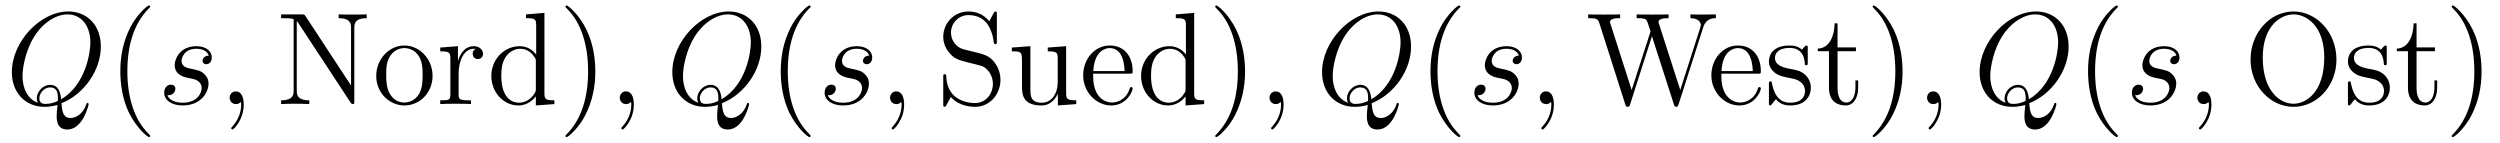
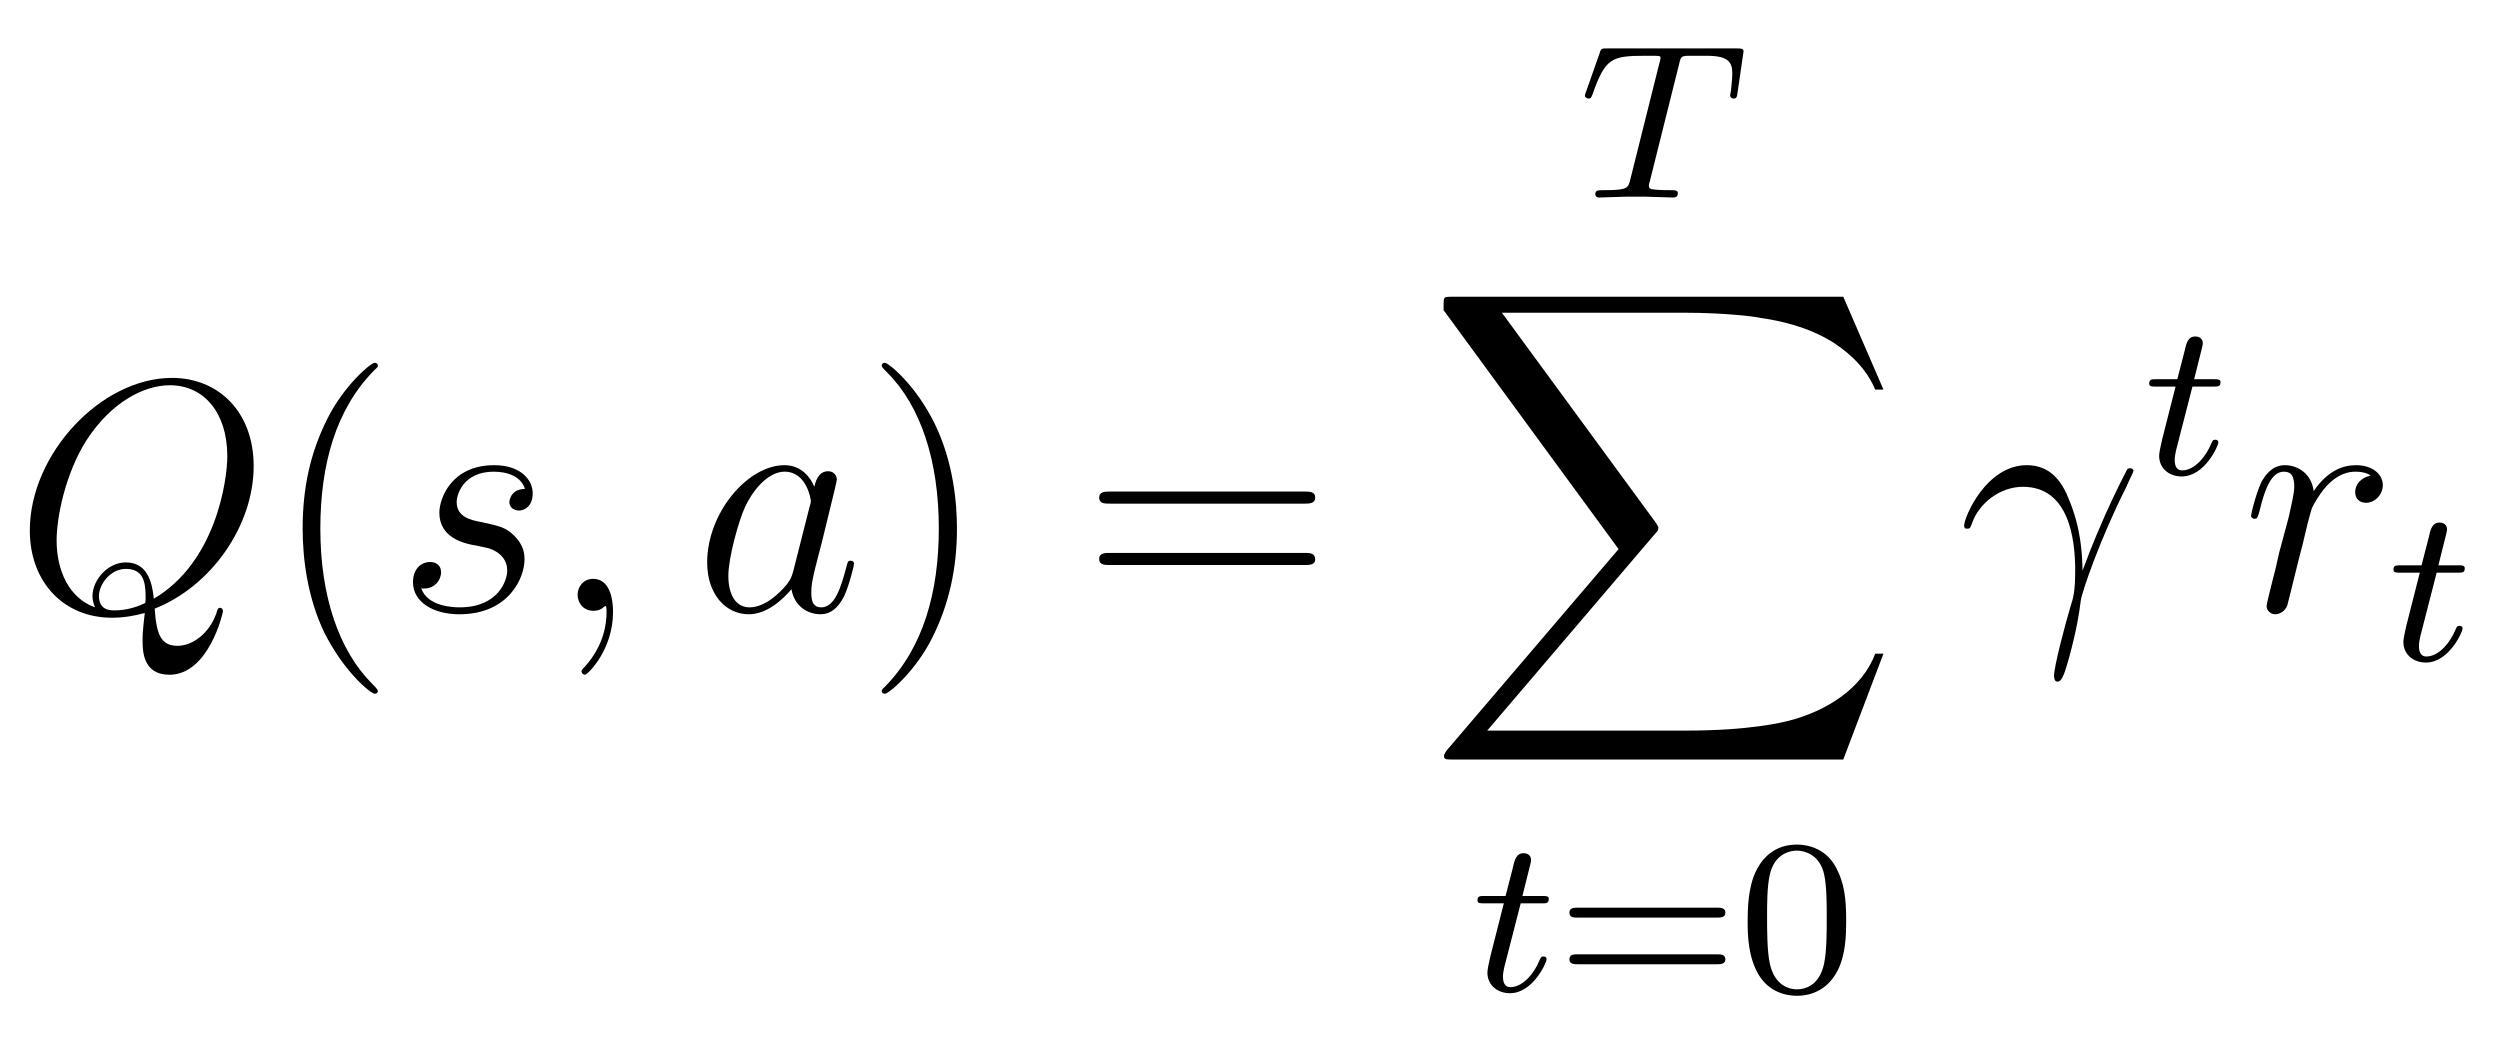
- <svg xmlns="http://www.w3.org/2000/svg" xmlns:xlink="http://www.w3.org/1999/xlink" viewBox="0 0 227.364 12.955" version="1.2">
+ <svg xmlns="http://www.w3.org/2000/svg" xmlns:xlink="http://www.w3.org/1999/xlink" viewBox="0 0 90.396 37.53" version="1.2">
  <defs>
    <g>
      <symbol overflow="visible" id="glyph0-0">
        <path style="stroke:none;" d="" />
      </symbol>
      <symbol overflow="visible" id="glyph0-1">
        <path style="stroke:none;" d="M 5.094 -0.078 C 7.141 -0.891 8.672 -3.078 8.672 -5.234 C 8.672 -7.203 7.391 -8.422 5.719 -8.422 C 3.156 -8.422 0.578 -5.672 0.578 -2.906 C 0.578 -1.031 1.812 0.25 3.547 0.25 C 3.953 0.25 4.344 0.188 4.734 0.078 C 4.656 0.781 4.656 0.844 4.656 1.078 C 4.656 1.422 4.656 2.312 5.625 2.312 C 7.047 2.312 7.562 0.078 7.562 0.016 C 7.562 -0.062 7.516 -0.109 7.453 -0.109 C 7.391 -0.109 7.359 -0.047 7.328 0.078 C 7.062 0.844 6.438 1.266 5.922 1.266 C 5.312 1.266 5.156 0.844 5.094 -0.078 Z M 2.938 -0.125 C 2 -0.453 1.547 -1.453 1.547 -2.547 C 1.547 -3.375 1.859 -4.969 2.641 -6.188 C 3.531 -7.547 4.703 -8.156 5.641 -8.156 C 6.891 -8.156 7.719 -7.141 7.719 -5.594 C 7.719 -4.703 7.297 -1.75 5.062 -0.438 C 5 -1.047 4.828 -1.75 4.047 -1.75 C 3.391 -1.75 2.844 -1.109 2.844 -0.531 C 2.844 -0.391 2.891 -0.219 2.938 -0.125 Z M 4.75 -0.281 C 4.328 -0.078 3.953 -0.016 3.625 -0.016 C 3.5 -0.016 3.078 -0.016 3.078 -0.531 C 3.078 -0.969 3.5 -1.516 4.047 -1.516 C 4.641 -1.516 4.766 -1.109 4.766 -0.516 C 4.766 -0.438 4.766 -0.344 4.75 -0.281 Z M 4.75 -0.281 " />
      </symbol>
      <symbol overflow="visible" id="glyph0-2">
        <path style="stroke:none;" d="M 2.719 -2.391 C 2.922 -2.359 3.25 -2.281 3.328 -2.266 C 3.484 -2.219 4.016 -2.031 4.016 -1.453 C 4.016 -1.094 3.688 -0.125 2.297 -0.125 C 2.047 -0.125 1.141 -0.156 0.906 -0.812 C 1.391 -0.75 1.625 -1.125 1.625 -1.391 C 1.625 -1.641 1.453 -1.766 1.219 -1.766 C 0.953 -1.766 0.609 -1.562 0.609 -1.031 C 0.609 -0.328 1.328 0.125 2.281 0.125 C 4.094 0.125 4.641 -1.219 4.641 -1.844 C 4.641 -2.016 4.641 -2.359 4.25 -2.734 C 3.953 -3.031 3.672 -3.078 3.031 -3.219 C 2.703 -3.281 2.188 -3.391 2.188 -3.938 C 2.188 -4.172 2.406 -5.031 3.531 -5.031 C 4.047 -5.031 4.531 -4.844 4.656 -4.406 C 4.125 -4.406 4.094 -3.953 4.094 -3.938 C 4.094 -3.688 4.328 -3.625 4.438 -3.625 C 4.609 -3.625 4.938 -3.75 4.938 -4.25 C 4.938 -4.75 4.484 -5.266 3.547 -5.266 C 1.984 -5.266 1.562 -4.047 1.562 -3.547 C 1.562 -2.641 2.453 -2.453 2.719 -2.391 Z M 2.719 -2.391 " />
      </symbol>
      <symbol overflow="visible" id="glyph0-3">
        <path style="stroke:none;" d="M 2.328 0.047 C 2.328 -0.641 2.109 -1.156 1.609 -1.156 C 1.234 -1.156 1.047 -0.844 1.047 -0.578 C 1.047 -0.328 1.219 0 1.625 0 C 1.781 0 1.906 -0.047 2.016 -0.156 C 2.047 -0.172 2.062 -0.172 2.062 -0.172 C 2.094 -0.172 2.094 -0.016 2.094 0.047 C 2.094 0.438 2.016 1.219 1.328 2 C 1.188 2.141 1.188 2.156 1.188 2.188 C 1.188 2.25 1.25 2.312 1.312 2.312 C 1.406 2.312 2.328 1.422 2.328 0.047 Z M 2.328 0.047 " />
      </symbol>
+       <symbol overflow="visible" id="glyph0-4">
+         <path style="stroke:none;" d="M 3.594 -1.422 C 3.531 -1.219 3.531 -1.188 3.375 -0.969 C 3.109 -0.641 2.578 -0.125 2.016 -0.125 C 1.531 -0.125 1.25 -0.562 1.25 -1.266 C 1.25 -1.922 1.625 -3.266 1.859 -3.766 C 2.266 -4.609 2.828 -5.031 3.281 -5.031 C 4.078 -5.031 4.234 -4.047 4.234 -3.953 C 4.234 -3.938 4.203 -3.797 4.188 -3.766 Z M 4.359 -4.484 C 4.234 -4.797 3.906 -5.266 3.281 -5.266 C 1.938 -5.266 0.484 -3.531 0.484 -1.75 C 0.484 -0.578 1.172 0.125 1.984 0.125 C 2.641 0.125 3.203 -0.391 3.531 -0.781 C 3.656 -0.078 4.219 0.125 4.578 0.125 C 4.938 0.125 5.219 -0.094 5.438 -0.531 C 5.625 -0.938 5.797 -1.656 5.797 -1.703 C 5.797 -1.766 5.75 -1.812 5.672 -1.812 C 5.562 -1.812 5.562 -1.75 5.516 -1.578 C 5.328 -0.875 5.109 -0.125 4.609 -0.125 C 4.266 -0.125 4.25 -0.438 4.25 -0.672 C 4.25 -0.938 4.281 -1.078 4.391 -1.547 C 4.469 -1.844 4.531 -2.109 4.625 -2.453 C 5.062 -4.25 5.172 -4.672 5.172 -4.75 C 5.172 -4.906 5.047 -5.047 4.859 -5.047 C 4.484 -5.047 4.391 -4.625 4.359 -4.484 Z M 4.359 -4.484 " />
+       </symbol>
+       <symbol overflow="visible" id="glyph0-5">
+         <path style="stroke:none;" d="M 4.516 -1.453 C 4.5 -2.047 4.469 -2.969 4.016 -4.047 C 3.781 -4.641 3.375 -5.266 2.5 -5.266 C 1.031 -5.266 0.234 -3.391 0.234 -3.078 C 0.234 -2.969 0.312 -2.969 0.344 -2.969 C 0.453 -2.969 0.453 -3 0.516 -3.156 C 0.766 -3.891 1.531 -4.484 2.359 -4.484 C 4.016 -4.484 4.25 -2.625 4.25 -1.453 C 4.25 -0.688 4.172 -0.438 4.094 -0.203 C 3.875 0.531 3.484 2.016 3.484 2.359 C 3.484 2.453 3.516 2.562 3.609 2.562 C 3.797 2.562 3.891 2.156 4.031 1.688 C 4.312 0.641 4.391 0.109 4.453 -0.375 C 4.484 -0.656 5.156 -2.625 6.109 -4.5 C 6.188 -4.703 6.359 -5.016 6.359 -5.062 C 6.359 -5.062 6.344 -5.156 6.234 -5.156 C 6.219 -5.156 6.156 -5.156 6.125 -5.109 C 6.109 -5.078 5.688 -4.266 5.328 -3.453 C 5.156 -3.047 4.906 -2.516 4.516 -1.453 Z M 4.516 -1.453 " />
+       </symbol>
+       <symbol overflow="visible" id="glyph0-6">
+         <path style="stroke:none;" d="M 4.656 -4.891 C 4.281 -4.812 4.094 -4.547 4.094 -4.297 C 4.094 -4 4.312 -3.906 4.484 -3.906 C 4.812 -3.906 5.094 -4.203 5.094 -4.547 C 5.094 -4.938 4.719 -5.266 4.125 -5.266 C 3.641 -5.266 3.094 -5.062 2.594 -4.328 C 2.516 -4.953 2.031 -5.266 1.547 -5.266 C 1.094 -5.266 0.844 -4.906 0.703 -4.656 C 0.5 -4.219 0.328 -3.5 0.328 -3.438 C 0.328 -3.391 0.375 -3.328 0.453 -3.328 C 0.547 -3.328 0.562 -3.344 0.641 -3.625 C 0.812 -4.344 1.047 -5.031 1.516 -5.031 C 1.812 -5.031 1.891 -4.828 1.891 -4.484 C 1.891 -4.219 1.766 -3.75 1.688 -3.375 L 1.344 -2.094 C 1.297 -1.859 1.172 -1.328 1.109 -1.109 C 1.031 -0.797 0.891 -0.234 0.891 -0.172 C 0.891 -0.016 1.031 0.125 1.203 0.125 C 1.344 0.125 1.562 0.031 1.641 -0.203 C 1.672 -0.297 2.109 -2.109 2.188 -2.375 C 2.25 -2.641 2.312 -2.891 2.375 -3.156 C 2.422 -3.328 2.469 -3.516 2.516 -3.672 C 2.547 -3.781 2.875 -4.359 3.172 -4.625 C 3.312 -4.75 3.625 -5.031 4.109 -5.031 C 4.297 -5.031 4.5 -5 4.656 -4.891 Z M 4.656 -4.891 " />
+       </symbol>
      <symbol overflow="visible" id="glyph1-0">
        <path style="stroke:none;" d="" />
      </symbol>
      <symbol overflow="visible" id="glyph1-1">
        <path style="stroke:none;" d="M 3.891 2.906 C 3.891 2.875 3.891 2.844 3.688 2.641 C 2.484 1.438 1.812 -0.531 1.812 -2.969 C 1.812 -5.297 2.375 -7.297 3.766 -8.703 C 3.891 -8.812 3.891 -8.828 3.891 -8.875 C 3.891 -8.938 3.828 -8.969 3.781 -8.969 C 3.625 -8.969 2.641 -8.109 2.062 -6.938 C 1.453 -5.719 1.172 -4.453 1.172 -2.969 C 1.172 -1.906 1.344 -0.484 1.953 0.781 C 2.672 2.219 3.641 3 3.781 3 C 3.828 3 3.891 2.969 3.891 2.906 Z M 3.891 2.906 " />
      </symbol>
      <symbol overflow="visible" id="glyph1-2">
-         <path style="stroke:none;" d="M 2.703 -8 C 2.594 -8.156 2.578 -8.156 2.312 -8.156 L 0.484 -8.156 L 0.484 -7.812 C 1 -7.812 1.297 -7.812 1.625 -7.734 L 1.625 -1.25 C 1.625 -0.906 1.625 -0.344 0.484 -0.344 L 0.484 0 C 0.797 -0.031 1.438 -0.031 1.766 -0.031 C 2.109 -0.031 2.734 -0.031 3.047 0 L 3.047 -0.344 C 1.906 -0.344 1.906 -0.906 1.906 -1.25 L 1.906 -7.547 C 2.016 -7.453 2.016 -7.422 2.109 -7.281 L 6.781 -0.172 C 6.891 -0.016 6.906 0 7 0 C 7.094 0 7.125 -0.047 7.141 -0.078 L 7.141 -6.906 C 7.141 -7.25 7.141 -7.812 8.266 -7.812 L 8.266 -8.156 C 7.953 -8.141 7.328 -8.141 7 -8.141 C 6.656 -8.141 6.031 -8.141 5.719 -8.156 L 5.719 -7.812 C 6.844 -7.812 6.844 -7.25 6.844 -6.906 L 6.844 -1.688 Z M 2.703 -8 " />
+         <path style="stroke:none;" d="M 3.375 -2.969 C 3.375 -3.891 3.25 -5.359 2.578 -6.75 C 1.875 -8.188 0.891 -8.969 0.766 -8.969 C 0.719 -8.969 0.656 -8.938 0.656 -8.875 C 0.656 -8.828 0.656 -8.812 0.859 -8.609 C 2.062 -7.406 2.719 -5.422 2.719 -2.984 C 2.719 -0.672 2.156 1.328 0.781 2.734 C 0.656 2.844 0.656 2.875 0.656 2.906 C 0.656 2.969 0.719 3 0.766 3 C 0.922 3 1.906 2.141 2.484 0.969 C 3.094 -0.25 3.375 -1.547 3.375 -2.969 Z M 3.375 -2.969 " />
      </symbol>
      <symbol overflow="visible" id="glyph1-3">
-         <path style="stroke:none;" d="M 5.484 -2.562 C 5.484 -4.094 4.312 -5.328 2.922 -5.328 C 1.5 -5.328 0.359 -4.062 0.359 -2.562 C 0.359 -1.031 1.547 0.125 2.922 0.125 C 4.328 0.125 5.484 -1.047 5.484 -2.562 Z M 2.922 -0.141 C 2.484 -0.141 1.953 -0.328 1.609 -0.922 C 1.281 -1.453 1.266 -2.156 1.266 -2.672 C 1.266 -3.125 1.266 -3.844 1.641 -4.391 C 1.969 -4.906 2.5 -5.094 2.922 -5.094 C 3.375 -5.094 3.891 -4.875 4.203 -4.406 C 4.578 -3.859 4.578 -3.109 4.578 -2.672 C 4.578 -2.25 4.578 -1.5 4.266 -0.938 C 3.938 -0.375 3.375 -0.141 2.922 -0.141 Z M 2.922 -0.141 " />
+         <path style="stroke:none;" d="M 8.062 -3.875 C 8.234 -3.875 8.453 -3.875 8.453 -4.094 C 8.453 -4.312 8.25 -4.312 8.062 -4.312 L 1.031 -4.312 C 0.859 -4.312 0.641 -4.312 0.641 -4.094 C 0.641 -3.875 0.844 -3.875 1.031 -3.875 Z M 8.062 -1.656 C 8.234 -1.656 8.453 -1.656 8.453 -1.859 C 8.453 -2.094 8.25 -2.094 8.062 -2.094 L 1.031 -2.094 C 0.859 -2.094 0.641 -2.094 0.641 -1.875 C 0.641 -1.656 0.844 -1.656 1.031 -1.656 Z M 8.062 -1.656 " />
      </symbol>
-       <symbol overflow="visible" id="glyph1-4">
-         <path style="stroke:none;" d="M 2 -2.781 C 2 -3.938 2.469 -5.031 3.391 -5.031 C 3.484 -5.031 3.516 -5.031 3.562 -5.016 C 3.469 -4.969 3.281 -4.906 3.281 -4.578 C 3.281 -4.234 3.547 -4.094 3.734 -4.094 C 3.984 -4.094 4.219 -4.25 4.219 -4.578 C 4.219 -4.938 3.891 -5.266 3.375 -5.266 C 2.359 -5.266 2.016 -4.172 1.953 -3.938 L 1.938 -3.938 L 1.938 -5.266 L 0.328 -5.141 L 0.328 -4.797 C 1.141 -4.797 1.25 -4.703 1.25 -4.125 L 1.25 -0.891 C 1.25 -0.344 1.109 -0.344 0.328 -0.344 L 0.328 0 C 0.672 -0.031 1.328 -0.031 1.688 -0.031 C 2.016 -0.031 2.859 -0.031 3.125 0 L 3.125 -0.344 L 2.891 -0.344 C 2.016 -0.344 2 -0.484 2 -0.906 Z M 2 -2.781 " />
+       <symbol overflow="visible" id="glyph2-0">
+         <path style="stroke:none;" d="" />
      </symbol>
-       <symbol overflow="visible" id="glyph1-5">
-         <path style="stroke:none;" d="M 3.578 -8.156 L 3.578 -7.812 C 4.406 -7.812 4.5 -7.734 4.5 -7.141 L 4.5 -4.5 C 4.25 -4.859 3.734 -5.266 3 -5.266 C 1.609 -5.266 0.422 -4.094 0.422 -2.562 C 0.422 -1.047 1.547 0.125 2.875 0.125 C 3.781 0.125 4.297 -0.484 4.469 -0.703 L 4.469 0.125 L 6.156 0 L 6.156 -0.344 C 5.344 -0.344 5.25 -0.438 5.25 -1.016 L 5.25 -8.297 Z M 4.469 -1.406 C 4.469 -1.188 4.469 -1.141 4.297 -0.891 C 4.016 -0.469 3.531 -0.125 2.922 -0.125 C 2.625 -0.125 1.328 -0.234 1.328 -2.562 C 1.328 -3.422 1.469 -3.891 1.734 -4.297 C 1.969 -4.656 2.453 -5.031 3.047 -5.031 C 3.797 -5.031 4.203 -4.5 4.328 -4.297 C 4.469 -4.094 4.469 -4.078 4.469 -3.859 Z M 4.469 -1.406 " />
+       <symbol overflow="visible" id="glyph2-1">
+         <path style="stroke:none;" d="M 3.609 -4.828 C 3.672 -5.109 3.688 -5.125 4.016 -5.125 L 4.609 -5.125 C 5.438 -5.125 5.531 -4.859 5.531 -4.469 C 5.531 -4.266 5.484 -3.922 5.484 -3.875 C 5.469 -3.797 5.453 -3.719 5.453 -3.703 C 5.453 -3.609 5.531 -3.578 5.578 -3.578 C 5.672 -3.578 5.703 -3.625 5.719 -3.781 L 5.938 -5.281 C 5.938 -5.391 5.844 -5.391 5.703 -5.391 L 1 -5.391 C 0.812 -5.391 0.781 -5.391 0.734 -5.219 L 0.25 -3.844 C 0.234 -3.797 0.203 -3.734 0.203 -3.688 C 0.203 -3.625 0.266 -3.578 0.328 -3.578 C 0.422 -3.578 0.438 -3.625 0.484 -3.75 C 0.938 -5.031 1.156 -5.125 2.375 -5.125 L 2.688 -5.125 C 2.922 -5.125 2.938 -5.109 2.938 -5.047 C 2.938 -5.031 2.906 -4.875 2.891 -4.844 L 1.844 -0.656 C 1.766 -0.344 1.75 -0.266 0.922 -0.266 C 0.656 -0.266 0.578 -0.266 0.578 -0.109 C 0.578 -0.109 0.578 0 0.719 0 C 0.938 0 1.484 -0.031 1.703 -0.031 L 2.375 -0.031 C 2.594 -0.031 3.156 0 3.375 0 C 3.438 0 3.562 0 3.562 -0.156 C 3.562 -0.266 3.469 -0.266 3.266 -0.266 C 3.062 -0.266 3 -0.266 2.797 -0.281 C 2.547 -0.297 2.516 -0.328 2.516 -0.438 C 2.516 -0.469 2.516 -0.5 2.547 -0.578 Z M 3.609 -4.828 " />
      </symbol>
-       <symbol overflow="visible" id="glyph1-6">
-         <path style="stroke:none;" d="M 3.375 -2.969 C 3.375 -3.891 3.25 -5.359 2.578 -6.75 C 1.875 -8.188 0.891 -8.969 0.766 -8.969 C 0.719 -8.969 0.656 -8.938 0.656 -8.875 C 0.656 -8.828 0.656 -8.812 0.859 -8.609 C 2.062 -7.406 2.719 -5.422 2.719 -2.984 C 2.719 -0.672 2.156 1.328 0.781 2.734 C 0.656 2.844 0.656 2.875 0.656 2.906 C 0.656 2.969 0.719 3 0.766 3 C 0.922 3 1.906 2.141 2.484 0.969 C 3.094 -0.25 3.375 -1.547 3.375 -2.969 Z M 3.375 -2.969 " />
+       <symbol overflow="visible" id="glyph2-2">
+         <path style="stroke:none;" d="M 1.766 -3.172 L 2.547 -3.172 C 2.688 -3.172 2.781 -3.172 2.781 -3.328 C 2.781 -3.438 2.688 -3.438 2.547 -3.438 L 1.828 -3.438 L 2.109 -4.562 C 2.141 -4.688 2.141 -4.719 2.141 -4.734 C 2.141 -4.906 2.016 -4.984 1.875 -4.984 C 1.609 -4.984 1.547 -4.766 1.469 -4.406 L 1.219 -3.438 L 0.453 -3.438 C 0.297 -3.438 0.203 -3.438 0.203 -3.281 C 0.203 -3.172 0.297 -3.172 0.438 -3.172 L 1.156 -3.172 L 0.672 -1.266 C 0.625 -1.062 0.562 -0.781 0.562 -0.672 C 0.562 -0.188 0.953 0.078 1.375 0.078 C 2.219 0.078 2.703 -1.047 2.703 -1.141 C 2.703 -1.234 2.641 -1.25 2.594 -1.25 C 2.5 -1.25 2.5 -1.219 2.438 -1.094 C 2.281 -0.703 1.875 -0.141 1.391 -0.141 C 1.234 -0.141 1.125 -0.25 1.125 -0.516 C 1.125 -0.672 1.156 -0.75 1.172 -0.859 Z M 1.766 -3.172 " />
      </symbol>
-       <symbol overflow="visible" id="glyph1-7">
-         <path style="stroke:none;" d="M 2.484 -4.984 C 1.875 -5.141 1.344 -5.734 1.344 -6.5 C 1.344 -7.344 2.016 -8.094 2.938 -8.094 C 4.906 -8.094 5.156 -6.156 5.234 -5.641 C 5.266 -5.5 5.266 -5.453 5.375 -5.453 C 5.516 -5.453 5.516 -5.516 5.516 -5.719 L 5.516 -8.141 C 5.516 -8.359 5.516 -8.422 5.391 -8.422 C 5.359 -8.422 5.312 -8.422 5.219 -8.266 L 4.828 -7.531 C 4.25 -8.266 3.469 -8.422 2.938 -8.422 C 1.609 -8.422 0.641 -7.344 0.641 -6.125 C 0.641 -5.562 0.844 -5.031 1.297 -4.547 C 1.703 -4.094 2.125 -3.984 2.969 -3.766 C 3.391 -3.672 4.047 -3.5 4.219 -3.438 C 4.781 -3.156 5.156 -2.516 5.156 -1.844 C 5.156 -0.938 4.516 -0.094 3.531 -0.094 C 2.984 -0.094 2.25 -0.234 1.656 -0.734 C 0.969 -1.359 0.922 -2.219 0.906 -2.625 C 0.891 -2.719 0.797 -2.719 0.781 -2.719 C 0.641 -2.719 0.641 -2.656 0.641 -2.438 L 0.641 -0.031 C 0.641 0.188 0.641 0.25 0.766 0.25 C 0.844 0.25 0.844 0.234 0.938 0.078 C 0.984 -0.016 1.234 -0.453 1.328 -0.641 C 1.75 -0.156 2.516 0.25 3.531 0.25 C 4.875 0.25 5.844 -0.891 5.844 -2.203 C 5.844 -2.922 5.562 -3.469 5.25 -3.859 C 4.812 -4.406 4.266 -4.531 3.797 -4.656 Z M 2.484 -4.984 " />
+       <symbol overflow="visible" id="glyph3-0">
+         <path style="stroke:none;" d="" />
      </symbol>
-       <symbol overflow="visible" id="glyph1-8">
-         <path style="stroke:none;" d="M 3.641 -5.141 L 3.641 -4.797 C 4.453 -4.797 4.547 -4.703 4.547 -4.125 L 4.547 -1.984 C 4.547 -0.969 4 -0.125 3.109 -0.125 C 2.125 -0.125 2.062 -0.688 2.062 -1.312 L 2.062 -5.266 L 0.375 -5.141 L 0.375 -4.797 C 1.297 -4.797 1.297 -4.75 1.297 -3.688 L 1.297 -1.906 C 1.297 -1.156 1.297 -0.734 1.656 -0.328 C 1.938 -0.031 2.422 0.125 3.031 0.125 C 3.234 0.125 3.625 0.125 4.031 -0.234 C 4.375 -0.5 4.562 -0.953 4.562 -0.953 L 4.562 0.125 L 6.234 0 L 6.234 -0.344 C 5.422 -0.344 5.312 -0.438 5.312 -1.016 L 5.312 -5.266 Z M 3.641 -5.141 " />
+       <symbol overflow="visible" id="glyph3-1">
+         <path style="stroke:none;" d="M 15.125 16.734 L 16.578 12.906 L 16.281 12.906 C 15.812 14.156 14.547 14.969 13.172 15.328 C 12.922 15.391 11.75 15.688 9.453 15.688 L 2.25 15.688 L 8.328 8.562 C 8.422 8.469 8.438 8.422 8.438 8.359 C 8.438 8.344 8.438 8.312 8.359 8.188 L 2.781 0.578 L 9.328 0.578 C 10.938 0.578 12.031 0.734 12.125 0.766 C 12.781 0.859 13.812 1.062 14.766 1.656 C 15.062 1.859 15.875 2.391 16.281 3.359 L 16.578 3.359 L 15.125 0 L 1 0 C 0.734 0 0.719 0.016 0.688 0.078 C 0.672 0.125 0.672 0.344 0.672 0.484 L 7 9.125 L 0.797 16.391 C 0.688 16.531 0.688 16.594 0.688 16.609 C 0.688 16.734 0.781 16.734 1 16.734 Z M 15.125 16.734 " />
      </symbol>
-       <symbol overflow="visible" id="glyph1-9">
-         <path style="stroke:none;" d="M 4.578 -2.766 C 4.844 -2.766 4.859 -2.766 4.859 -3 C 4.859 -4.203 4.219 -5.328 2.766 -5.328 C 1.406 -5.328 0.359 -4.094 0.359 -2.625 C 0.359 -1.047 1.578 0.125 2.906 0.125 C 4.328 0.125 4.859 -1.172 4.859 -1.422 C 4.859 -1.5 4.812 -1.547 4.734 -1.547 C 4.641 -1.547 4.609 -1.484 4.594 -1.422 C 4.281 -0.422 3.484 -0.141 2.969 -0.141 C 2.469 -0.141 1.266 -0.484 1.266 -2.547 L 1.266 -2.766 Z M 1.281 -3 C 1.375 -4.875 2.422 -5.094 2.766 -5.094 C 4.047 -5.094 4.109 -3.406 4.125 -3 Z M 1.281 -3 " />
+       <symbol overflow="visible" id="glyph4-0">
+         <path style="stroke:none;" d="" />
      </symbol>
-       <symbol overflow="visible" id="glyph1-10">
-         <path style="stroke:none;" d="M 10.672 -7 C 10.859 -7.562 11.219 -7.812 11.812 -7.812 L 11.812 -8.156 C 11.297 -8.141 11.266 -8.141 10.75 -8.141 C 10.438 -8.141 9.797 -8.141 9.5 -8.156 L 9.5 -7.812 C 10.234 -7.812 10.453 -7.422 10.453 -7.188 C 10.453 -7.125 10.406 -7.031 10.391 -6.938 L 8.578 -1.281 L 6.641 -7.297 C 6.625 -7.328 6.594 -7.422 6.594 -7.453 C 6.594 -7.812 7.234 -7.812 7.516 -7.812 L 7.516 -8.156 C 7.234 -8.141 6.344 -8.141 6 -8.141 C 5.656 -8.141 4.922 -8.141 4.609 -8.156 L 4.609 -7.812 C 5.25 -7.812 5.422 -7.781 5.547 -7.562 C 5.625 -7.406 5.719 -7.047 5.875 -6.609 L 4.156 -1.281 L 2.25 -7.234 C 2.188 -7.406 2.188 -7.422 2.188 -7.453 C 2.188 -7.812 2.797 -7.812 3.109 -7.812 L 3.109 -8.156 C 2.828 -8.141 1.922 -8.141 1.594 -8.141 C 1.25 -8.141 0.516 -8.141 0.203 -8.156 L 0.203 -7.812 C 0.844 -7.812 1.078 -7.812 1.219 -7.359 L 3.578 0.031 C 3.641 0.203 3.688 0.25 3.797 0.25 C 3.891 0.25 3.953 0.219 4.016 0.031 L 6 -6.172 L 8 0.031 C 8.062 0.219 8.109 0.25 8.219 0.25 C 8.312 0.25 8.359 0.203 8.422 0.031 Z M 10.672 -7 " />
+       <symbol overflow="visible" id="glyph4-1">
+         <path style="stroke:none;" d="M 5.828 -2.656 C 5.938 -2.656 6.109 -2.656 6.109 -2.844 C 6.109 -3.016 5.906 -3.016 5.797 -3.016 L 0.781 -3.016 C 0.656 -3.016 0.469 -3.016 0.469 -2.844 C 0.469 -2.656 0.625 -2.656 0.75 -2.656 Z M 5.797 -0.969 C 5.906 -0.969 6.109 -0.969 6.109 -1.141 C 6.109 -1.328 5.938 -1.328 5.828 -1.328 L 0.75 -1.328 C 0.625 -1.328 0.469 -1.328 0.469 -1.141 C 0.469 -0.969 0.656 -0.969 0.781 -0.969 Z M 5.797 -0.969 " />
      </symbol>
-       <symbol overflow="visible" id="glyph1-11">
-         <path style="stroke:none;" d="M 3.922 -5.062 C 3.922 -5.266 3.922 -5.328 3.797 -5.328 C 3.703 -5.328 3.484 -5.062 3.391 -4.953 C 3.031 -5.266 2.656 -5.328 2.266 -5.328 C 0.828 -5.328 0.391 -4.547 0.391 -3.891 C 0.391 -3.75 0.391 -3.328 0.844 -2.922 C 1.234 -2.578 1.641 -2.5 2.188 -2.391 C 2.844 -2.266 3 -2.219 3.297 -1.984 C 3.516 -1.812 3.672 -1.547 3.672 -1.203 C 3.672 -0.688 3.375 -0.125 2.312 -0.125 C 1.531 -0.125 0.953 -0.578 0.688 -1.766 C 0.641 -1.984 0.641 -2 0.641 -2.016 C 0.609 -2.062 0.562 -2.062 0.531 -2.062 C 0.391 -2.062 0.391 -2 0.391 -1.781 L 0.391 -0.156 C 0.391 0.062 0.391 0.125 0.516 0.125 C 0.578 0.125 0.578 0.109 0.781 -0.141 C 0.844 -0.234 0.844 -0.25 1.031 -0.438 C 1.484 0.125 2.125 0.125 2.328 0.125 C 3.578 0.125 4.203 -0.578 4.203 -1.516 C 4.203 -2.156 3.812 -2.547 3.703 -2.656 C 3.281 -3.031 2.953 -3.094 2.156 -3.234 C 1.812 -3.312 0.938 -3.484 0.938 -4.203 C 0.938 -4.562 1.188 -5.109 2.266 -5.109 C 3.562 -5.109 3.641 -4 3.656 -3.641 C 3.672 -3.531 3.75 -3.531 3.797 -3.531 C 3.922 -3.531 3.922 -3.594 3.922 -3.812 Z M 3.922 -5.062 " />
-       </symbol>
-       <symbol overflow="visible" id="glyph1-12">
-         <path style="stroke:none;" d="M 2.016 -4.812 L 3.688 -4.812 L 3.688 -5.156 L 2.016 -5.156 L 2.016 -7.344 L 1.75 -7.344 C 1.734 -6.234 1.297 -5.078 0.219 -5.047 L 0.219 -4.812 L 1.234 -4.812 L 1.234 -1.484 C 1.234 -0.156 2.109 0.125 2.75 0.125 C 3.5 0.125 3.891 -0.625 3.891 -1.484 L 3.891 -2.156 L 3.641 -2.156 L 3.641 -1.5 C 3.641 -0.641 3.281 -0.141 2.828 -0.141 C 2.016 -0.141 2.016 -1.25 2.016 -1.453 Z M 2.016 -4.812 " />
-       </symbol>
-       <symbol overflow="visible" id="glyph1-13">
-         <path style="stroke:none;" d="M 8.453 -4.047 C 8.453 -6.531 6.641 -8.422 4.547 -8.422 C 2.422 -8.422 0.641 -6.5 0.641 -4.047 C 0.641 -1.625 2.453 0.25 4.547 0.25 C 6.688 0.25 8.453 -1.656 8.453 -4.047 Z M 4.547 -0.031 C 3.328 -0.031 1.75 -1.172 1.75 -4.234 C 1.75 -7.156 3.422 -8.156 4.547 -8.156 C 5.719 -8.156 7.344 -7.125 7.344 -4.234 C 7.344 -1.125 5.719 -0.031 4.547 -0.031 Z M 4.547 -0.031 " />
+       <symbol overflow="visible" id="glyph4-2">
+         <path style="stroke:none;" d="M 3.891 -2.547 C 3.891 -3.391 3.812 -3.906 3.547 -4.422 C 3.203 -5.125 2.547 -5.297 2.109 -5.297 C 1.109 -5.297 0.734 -4.547 0.625 -4.328 C 0.344 -3.75 0.328 -2.953 0.328 -2.547 C 0.328 -2.016 0.344 -1.219 0.734 -0.578 C 1.094 0.016 1.688 0.172 2.109 0.172 C 2.5 0.172 3.172 0.047 3.578 -0.734 C 3.875 -1.312 3.891 -2.031 3.891 -2.547 Z M 2.109 -0.062 C 1.844 -0.062 1.297 -0.188 1.125 -1.016 C 1.031 -1.469 1.031 -2.219 1.031 -2.641 C 1.031 -3.188 1.031 -3.75 1.125 -4.188 C 1.297 -5 1.906 -5.078 2.109 -5.078 C 2.375 -5.078 2.938 -4.938 3.094 -4.219 C 3.188 -3.781 3.188 -3.172 3.188 -2.641 C 3.188 -2.172 3.188 -1.453 3.094 -1 C 2.922 -0.172 2.375 -0.062 2.109 -0.062 Z M 2.109 -0.062 " />
      </symbol>
    </g>
-     <clipPath id="clip1">
-       <path d="M 10 0 L 14 0 L 14 12.953 L 10 12.953 Z M 10 0 " />
-     </clipPath>
-     <clipPath id="clip2">
-       <path d="M 25 0 L 55 0 L 55 12.953 L 25 12.953 Z M 25 0 " />
-     </clipPath>
-     <clipPath id="clip3">
-       <path d="M 71 0 L 74 0 L 74 12.953 L 71 12.953 Z M 71 0 " />
-     </clipPath>
-     <clipPath id="clip4">
-       <path d="M 85 0 L 114 0 L 114 12.953 L 85 12.953 Z M 85 0 " />
-     </clipPath>
-     <clipPath id="clip5">
-       <path d="M 130 0 L 133 0 L 133 12.953 L 130 12.953 Z M 130 0 " />
-     </clipPath>
-     <clipPath id="clip6">
-       <path d="M 155 0 L 174 0 L 174 12.953 L 155 12.953 Z M 155 0 " />
-     </clipPath>
-     <clipPath id="clip7">
-       <path d="M 189 0 L 193 0 L 193 12.953 L 189 12.953 Z M 189 0 " />
-     </clipPath>
-     <clipPath id="clip8">
-       <path d="M 204 0 L 226 0 L 226 12.953 L 204 12.953 Z M 204 0 " />
-     </clipPath>
  </defs>
  <g id="surface1">
    <g style="fill:rgb(0%,0%,0%);fill-opacity:1;">
-       <use xlink:href="#glyph0-1" x="0.5" y="9.466" />
-     </g>
-     <g clip-path="url(#clip1)" clip-rule="nonzero">
-       <g style="fill:rgb(0%,0%,0%);fill-opacity:1;">
-         <use xlink:href="#glyph1-1" x="9.771" y="9.466" />
-       </g>
+       <use xlink:href="#glyph0-1" x="0.5" y="22.086" />
    </g>
    <g style="fill:rgb(0%,0%,0%);fill-opacity:1;">
-       <use xlink:href="#glyph0-2" x="14.324" y="9.466" />
-       <use xlink:href="#glyph0-3" x="19.838" y="9.466" />
-     </g>
-     <g clip-path="url(#clip2)" clip-rule="nonzero">
-       <g style="fill:rgb(0%,0%,0%);fill-opacity:1;">
-         <use xlink:href="#glyph1-2" x="25.082" y="9.466" />
-         <use xlink:href="#glyph1-3" x="33.857" y="9.466" />
-         <use xlink:href="#glyph1-4" x="39.71" y="9.466" />
-         <use xlink:href="#glyph1-5" x="44.263" y="9.466" />
-         <use xlink:href="#glyph1-6" x="50.767" y="9.466" />
-       </g>
+       <use xlink:href="#glyph1-1" x="9.771" y="22.086" />
    </g>
    <g style="fill:rgb(0%,0%,0%);fill-opacity:1;">
-       <use xlink:href="#glyph0-3" x="55.318" y="9.466" />
+       <use xlink:href="#glyph0-2" x="14.324" y="22.086" />
+       <use xlink:href="#glyph0-3" x="19.838" y="22.086" />
    </g>
    <g style="fill:rgb(0%,0%,0%);fill-opacity:1;">
-       <use xlink:href="#glyph0-1" x="60.566" y="9.466" />
-     </g>
-     <g clip-path="url(#clip3)" clip-rule="nonzero">
-       <g style="fill:rgb(0%,0%,0%);fill-opacity:1;">
-         <use xlink:href="#glyph1-1" x="69.833" y="9.466" />
-       </g>
+       <use xlink:href="#glyph0-4" x="25.086" y="22.086" />
    </g>
    <g style="fill:rgb(0%,0%,0%);fill-opacity:1;">
-       <use xlink:href="#glyph0-2" x="74.386" y="9.466" />
-       <use xlink:href="#glyph0-3" x="79.9" y="9.466" />
-     </g>
-     <g clip-path="url(#clip4)" clip-rule="nonzero">
-       <g style="fill:rgb(0%,0%,0%);fill-opacity:1;">
-         <use xlink:href="#glyph1-7" x="85.144" y="9.466" />
-         <use xlink:href="#glyph1-8" x="91.648" y="9.466" />
-         <use xlink:href="#glyph1-9" x="98.151" y="9.466" />
-         <use xlink:href="#glyph1-5" x="103.354" y="9.466" />
-         <use xlink:href="#glyph1-6" x="109.858" y="9.466" />
-       </g>
+       <use xlink:href="#glyph1-2" x="31.227" y="22.086" />
    </g>
    <g style="fill:rgb(0%,0%,0%);fill-opacity:1;">
-       <use xlink:href="#glyph0-3" x="114.409" y="9.466" />
+       <use xlink:href="#glyph1-3" x="39.103" y="22.086" />
    </g>
    <g style="fill:rgb(0%,0%,0%);fill-opacity:1;">
-       <use xlink:href="#glyph0-1" x="119.657" y="9.466" />
-     </g>
-     <g clip-path="url(#clip5)" clip-rule="nonzero">
-       <g style="fill:rgb(0%,0%,0%);fill-opacity:1;">
-         <use xlink:href="#glyph1-1" x="128.924" y="9.466" />
-       </g>
+       <use xlink:href="#glyph2-1" x="57.106" y="7.142" />
    </g>
    <g style="fill:rgb(0%,0%,0%);fill-opacity:1;">
-       <use xlink:href="#glyph0-2" x="133.477" y="9.466" />
-       <use xlink:href="#glyph0-3" x="138.991" y="9.466" />
+       <use xlink:href="#glyph3-1" x="51.525" y="10.729" />
    </g>
    <g style="fill:rgb(0%,0%,0%);fill-opacity:1;">
-       <use xlink:href="#glyph1-10" x="144.235" y="9.466" />
-     </g>
-     <g clip-path="url(#clip6)" clip-rule="nonzero">
-       <g style="fill:rgb(0%,0%,0%);fill-opacity:1;">
-         <use xlink:href="#glyph1-9" x="155.282" y="9.466" />
-         <use xlink:href="#glyph1-11" x="160.485" y="9.466" />
-         <use xlink:href="#glyph1-12" x="165.102" y="9.466" />
-         <use xlink:href="#glyph1-6" x="169.654" y="9.466" />
-       </g>
+       <use xlink:href="#glyph2-2" x="53.22" y="35.835" />
    </g>
    <g style="fill:rgb(0%,0%,0%);fill-opacity:1;">
-       <use xlink:href="#glyph0-3" x="174.211" y="9.466" />
+       <use xlink:href="#glyph4-1" x="56.278" y="35.835" />
+       <use xlink:href="#glyph4-2" x="62.864" y="35.835" />
    </g>
    <g style="fill:rgb(0%,0%,0%);fill-opacity:1;">
-       <use xlink:href="#glyph0-1" x="179.459" y="9.466" />
-     </g>
-     <g clip-path="url(#clip7)" clip-rule="nonzero">
-       <g style="fill:rgb(0%,0%,0%);fill-opacity:1;">
-         <use xlink:href="#glyph1-1" x="188.726" y="9.466" />
-       </g>
+       <use xlink:href="#glyph0-5" x="70.786" y="22.086" />
    </g>
    <g style="fill:rgb(0%,0%,0%);fill-opacity:1;">
-       <use xlink:href="#glyph0-2" x="193.279" y="9.466" />
-       <use xlink:href="#glyph0-3" x="198.793" y="9.466" />
+       <use xlink:href="#glyph2-2" x="77.509" y="17.15" />
    </g>
-     <g clip-path="url(#clip8)" clip-rule="nonzero">
-       <g style="fill:rgb(0%,0%,0%);fill-opacity:1;">
-         <use xlink:href="#glyph1-13" x="204.037" y="9.466" />
-         <use xlink:href="#glyph1-11" x="213.142" y="9.466" />
-         <use xlink:href="#glyph1-12" x="217.759" y="9.466" />
-         <use xlink:href="#glyph1-6" x="222.312" y="9.466" />
-       </g>
+     <g style="fill:rgb(0%,0%,0%);fill-opacity:1;">
+       <use xlink:href="#glyph0-6" x="81.065" y="22.086" />
+     </g>
+     <g style="fill:rgb(0%,0%,0%);fill-opacity:1;">
+       <use xlink:href="#glyph2-2" x="86.34" y="23.879" />
    </g>
  </g>
</svg>
